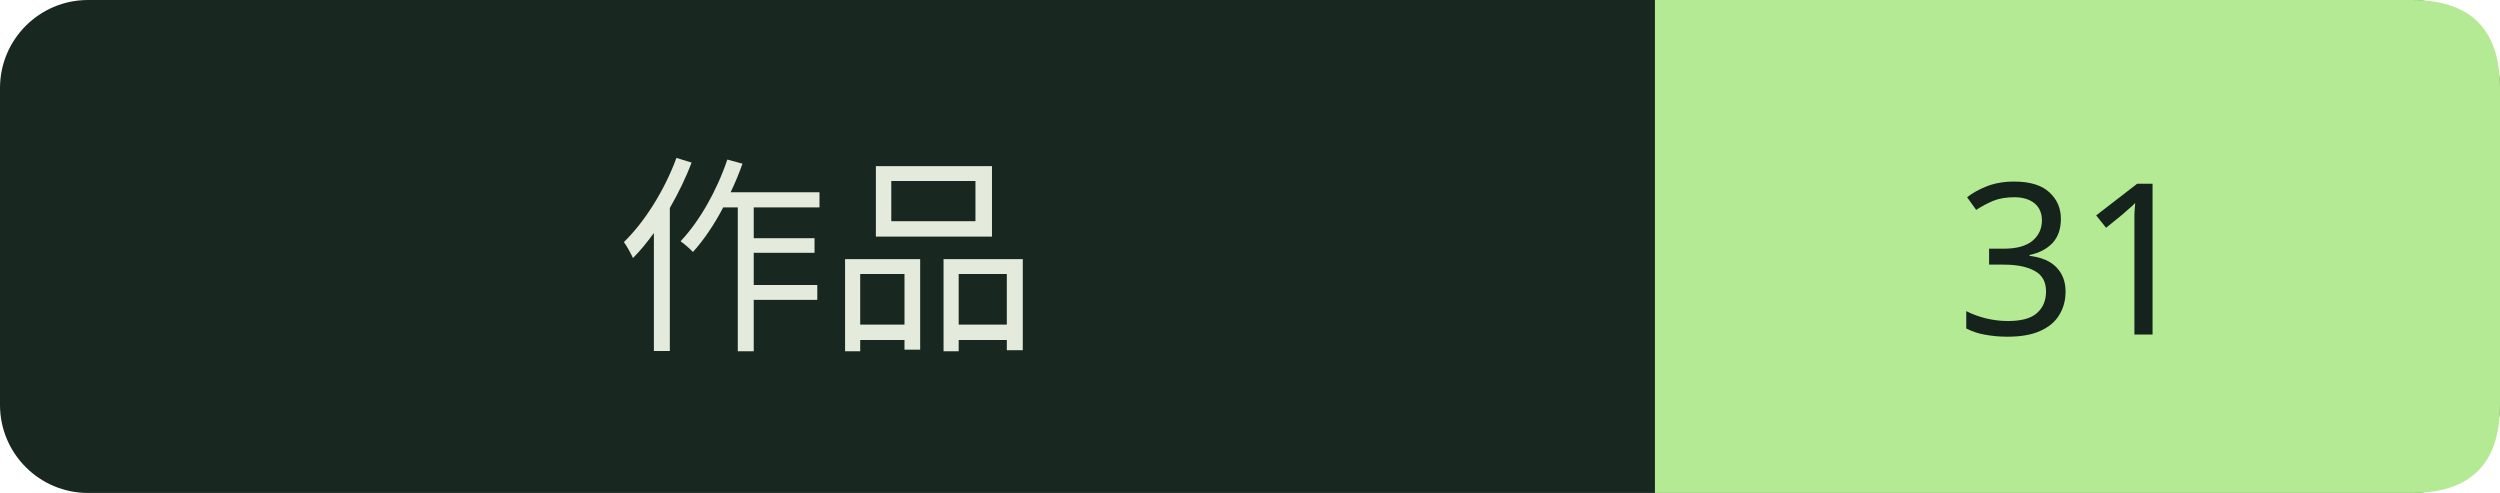
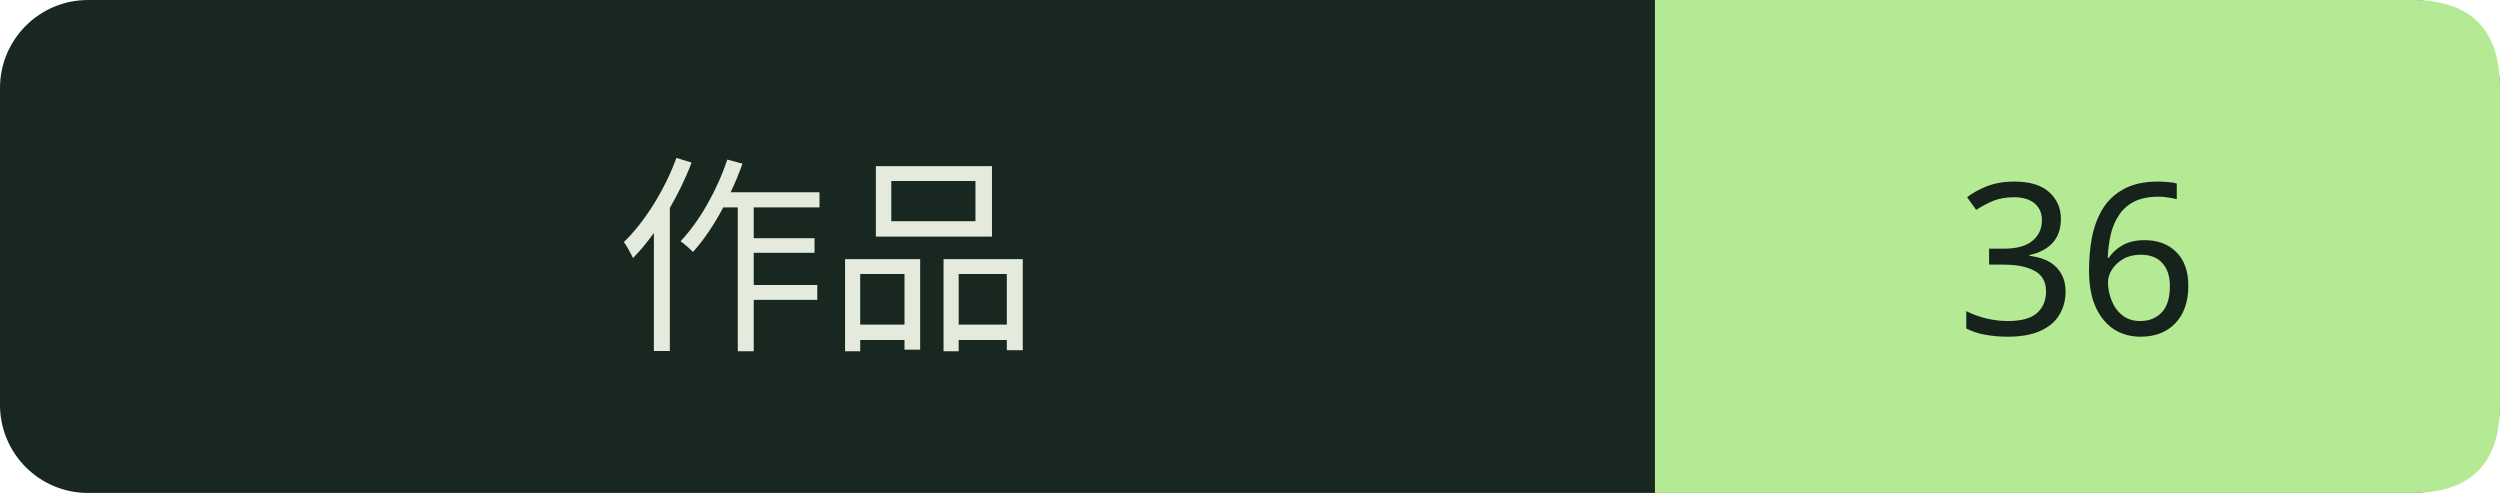
- <svg xmlns="http://www.w3.org/2000/svg" width="142" height="28" role="img" aria-label="作品: 31">
+ <svg xmlns="http://www.w3.org/2000/svg" width="142" height="28" role="img" aria-label="作品: 36">
  <rect width="142" height="28" rx="5" fill="#182820" />
  <path d="M94 0h43q5 0 5 5v18q0 5-5 5H94z" fill="#b5ea94" />
  <g font-family="system-ui,sans-serif" font-size="12" text-anchor="middle">
    <text x="47.0" y="19" fill="#e4eadc">作品</text>
-     <text x="118.0" y="19" fill="#15231c">31</text>
+     <text x="118.0" y="19" fill="#15231c">36</text>
  </g>
</svg>
